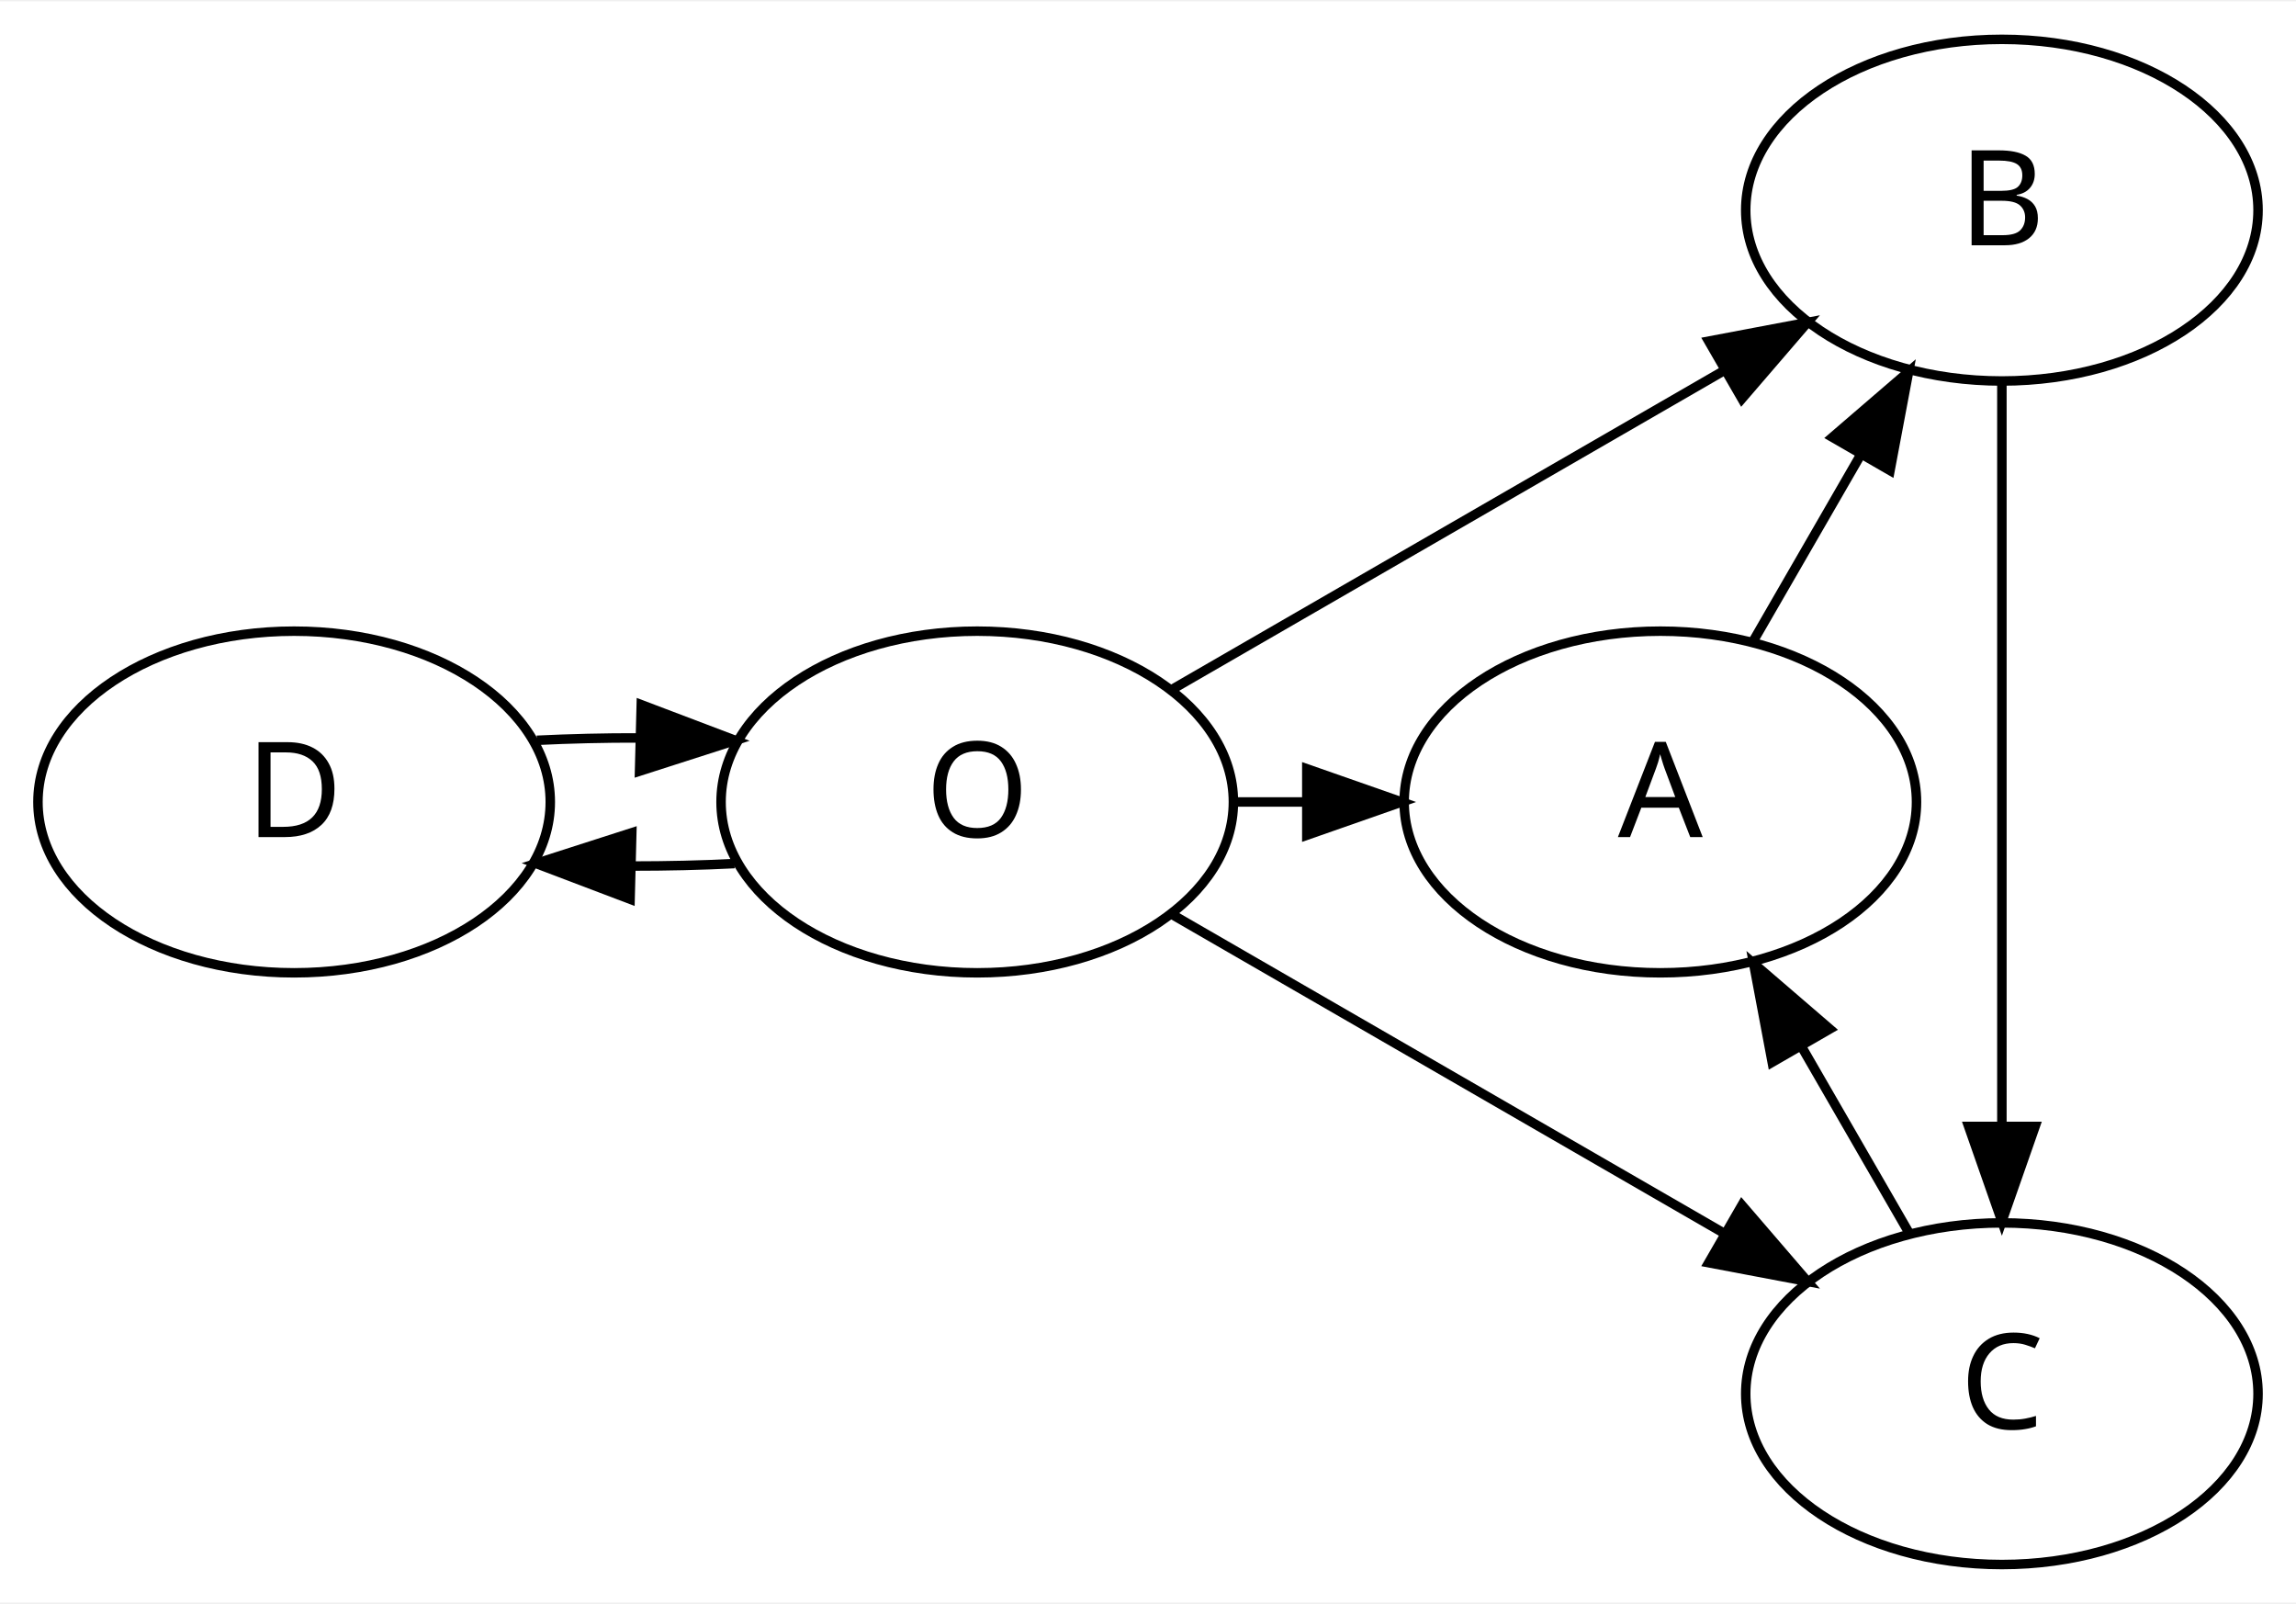
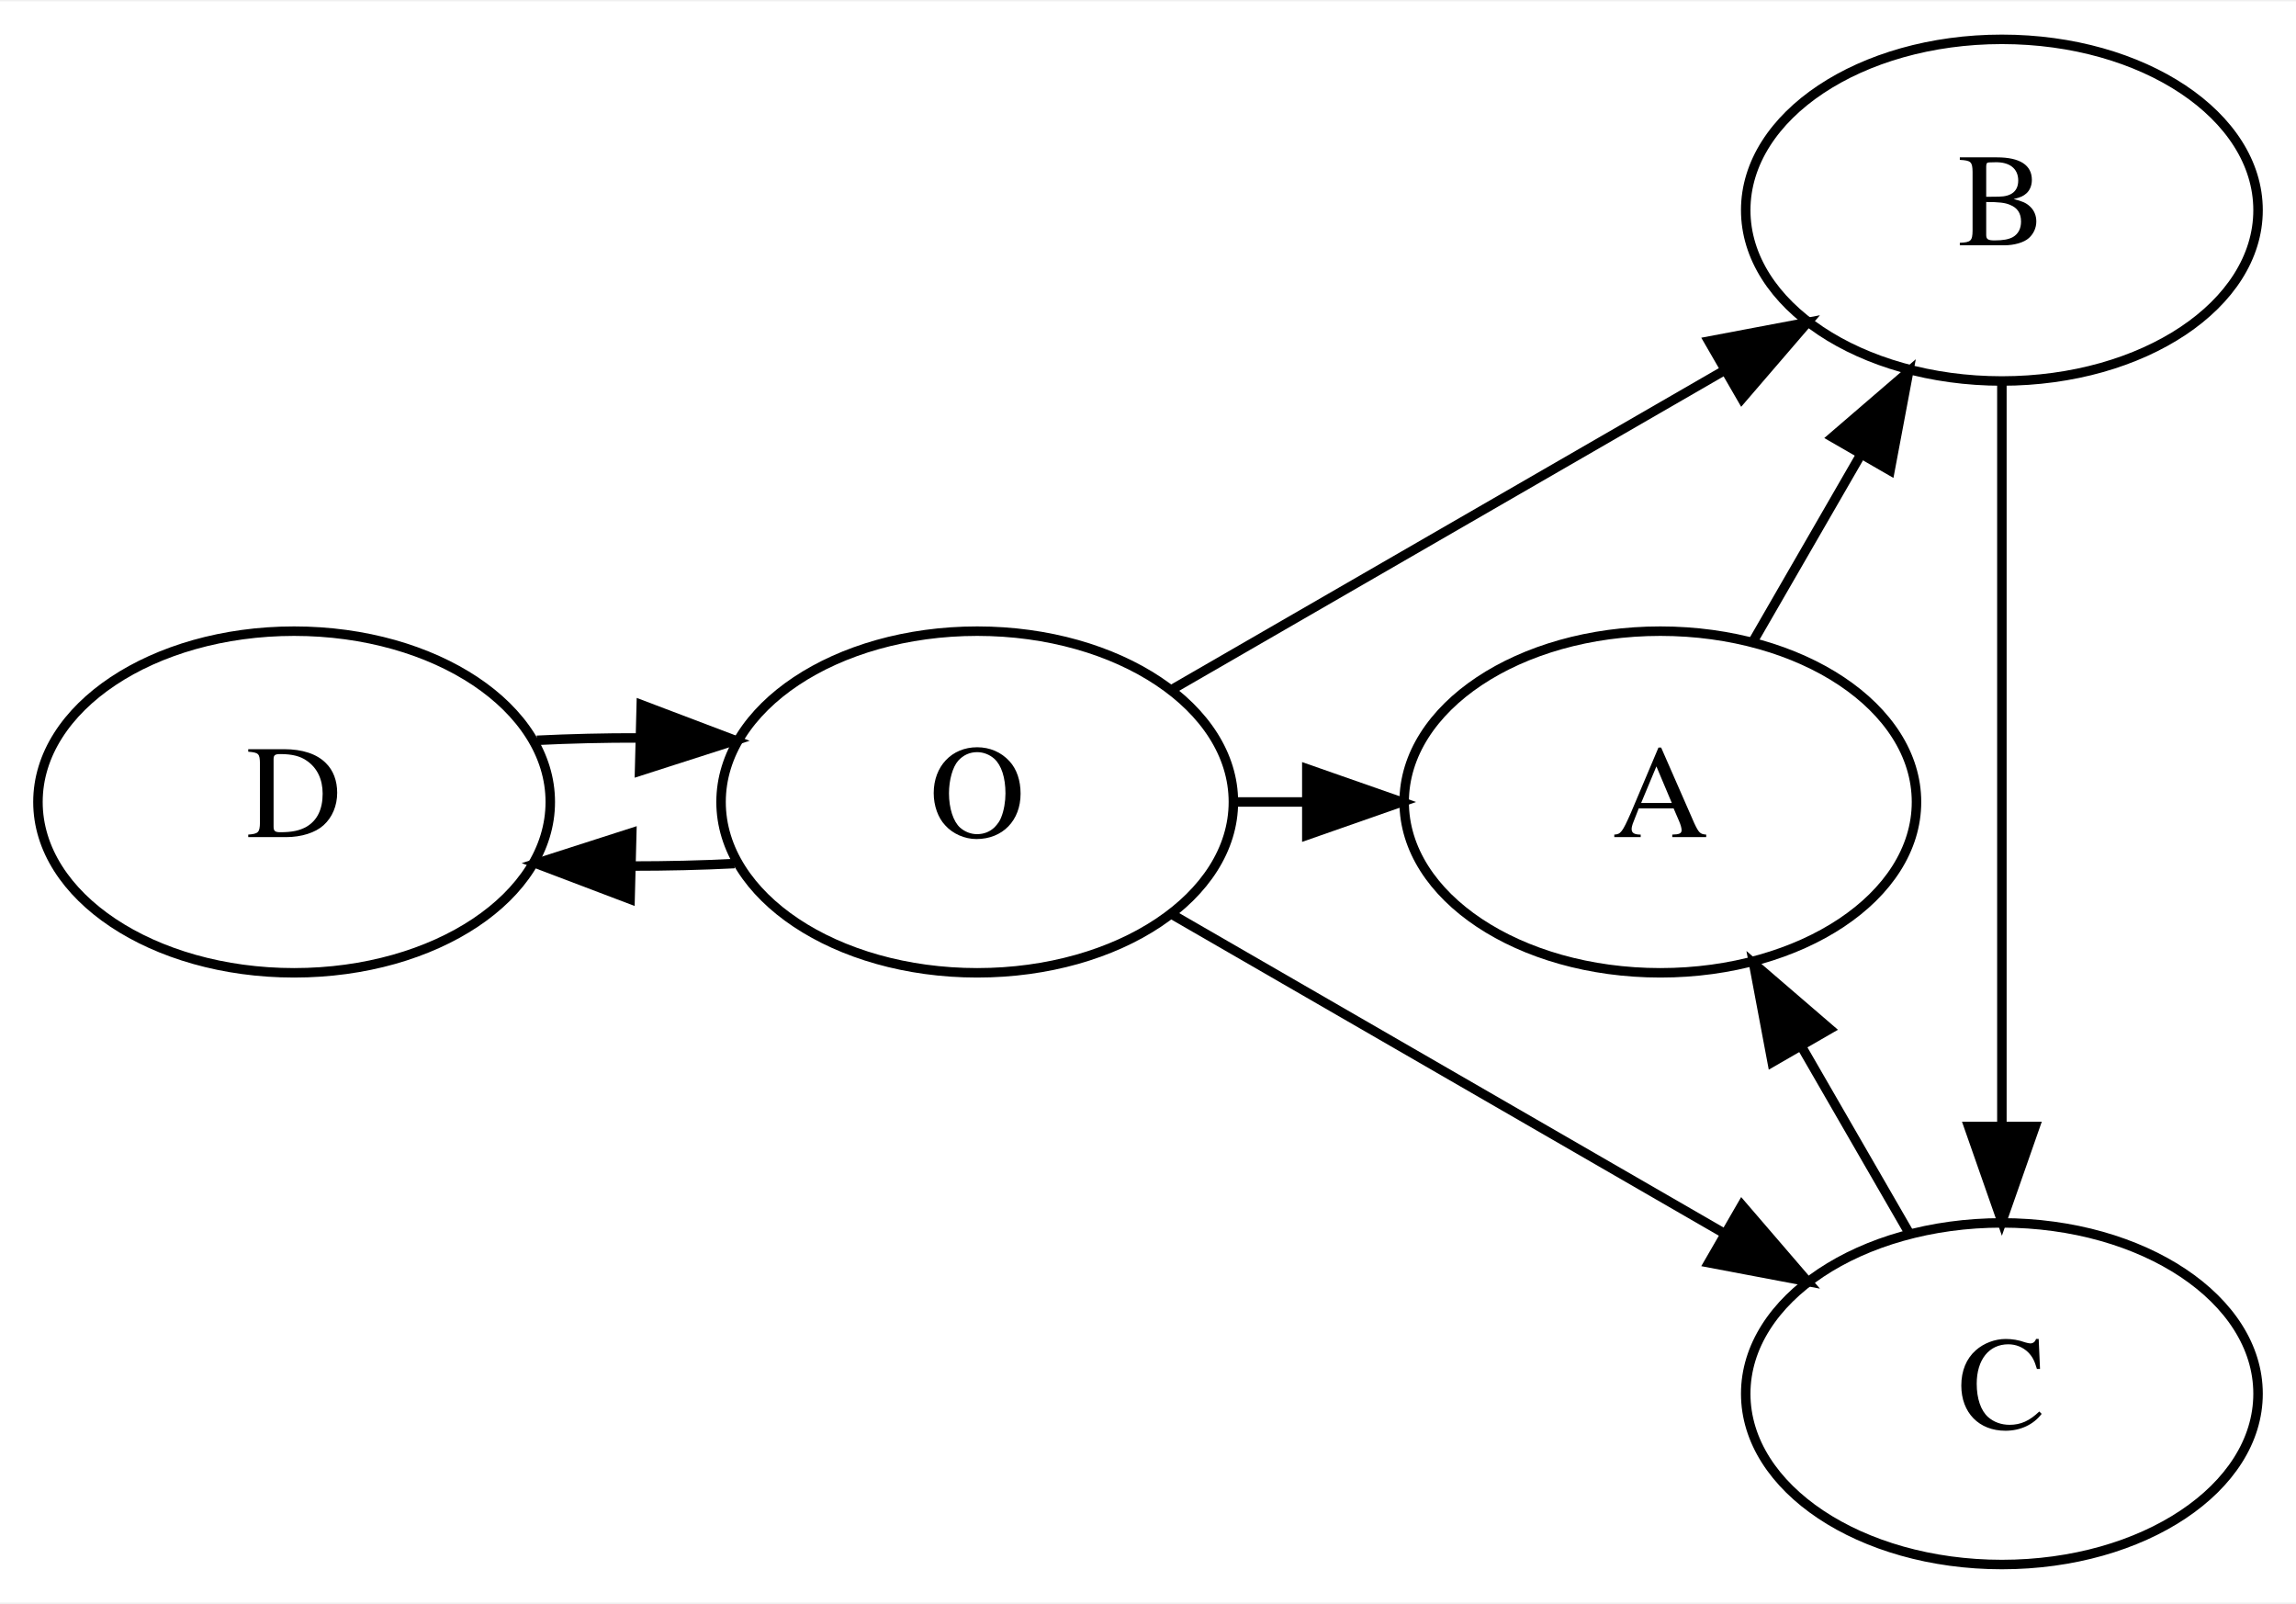
<svg xmlns="http://www.w3.org/2000/svg" width="242pt" height="169pt" viewBox="0.00 0.00 242.00 168.71">
  <g id="graph0" class="graph" transform="scale(1 1) rotate(0) translate(4 164.71)">
    <polygon fill="white" stroke="transparent" points="-4,4 -4,-164.71 238,-164.71 238,4 -4,4" />
    <g id="node1" class="node">
      <ellipse fill="none" stroke="black" cx="99" cy="-80.35" rx="27" ry="18" />
-       <text text-anchor="middle" x="99" y="-76.65" font-family="Times-Roman" font-size="14.00">O</text>
+       <text text-anchor="middle" x="99" y="-76.65" font-family="Times,serif" font-size="14.00">O</text>
    </g>
    <g id="node2" class="node">
      <ellipse fill="none" stroke="black" cx="171" cy="-80.35" rx="27" ry="18" />
-       <text text-anchor="middle" x="171" y="-76.65" font-family="Times-Roman" font-size="14.00">A</text>
+       <text text-anchor="middle" x="171" y="-76.65" font-family="Times,serif" font-size="14.00">A</text>
    </g>
    <g id="edge1" class="edge">
      <path fill="none" stroke="black" d="M126.22,-80.35C128.64,-80.35 131.11,-80.35 133.6,-80.35" />
      <polygon fill="black" stroke="black" points="133.74,-83.85 143.74,-80.35 133.74,-76.85 133.74,-83.85" />
    </g>
    <g id="node3" class="node">
      <ellipse fill="none" stroke="black" cx="207" cy="-142.71" rx="27" ry="18" />
-       <text text-anchor="middle" x="207" y="-139.01" font-family="Times-Roman" font-size="14.00">B</text>
+       <text text-anchor="middle" x="207" y="-139.01" font-family="Times,serif" font-size="14.00">B</text>
    </g>
    <g id="edge2" class="edge">
      <path fill="none" stroke="black" d="M119.57,-92.23C136.01,-101.72 159.26,-115.15 177.66,-125.77" />
      <polygon fill="black" stroke="black" points="176.1,-128.91 186.51,-130.88 179.6,-122.85 176.1,-128.91" />
    </g>
    <g id="node4" class="node">
      <ellipse fill="none" stroke="black" cx="207" cy="-18" rx="27" ry="18" />
-       <text text-anchor="middle" x="207" y="-14.3" font-family="Times-Roman" font-size="14.00">C</text>
+       <text text-anchor="middle" x="207" y="-14.3" font-family="Times,serif" font-size="14.00">C</text>
    </g>
    <g id="edge3" class="edge">
      <path fill="none" stroke="black" d="M119.57,-68.48C136.01,-58.99 159.26,-45.56 177.66,-34.94" />
      <polygon fill="black" stroke="black" points="179.6,-37.86 186.51,-29.83 176.1,-31.8 179.6,-37.86" />
    </g>
    <g id="node5" class="node">
      <ellipse fill="none" stroke="black" cx="27" cy="-80.35" rx="27" ry="18" />
-       <text text-anchor="middle" x="27" y="-76.65" font-family="Times-Roman" font-size="14.00">D</text>
+       <text text-anchor="middle" x="27" y="-76.65" font-family="Times,serif" font-size="14.00">D</text>
    </g>
    <g id="edge4" class="edge">
      <path fill="none" stroke="black" d="M73.41,-73.86C69.91,-73.68 66.27,-73.6 62.63,-73.6" />
      <polygon fill="black" stroke="black" points="62.41,-70.11 52.5,-73.87 62.59,-77.11 62.41,-70.11" />
    </g>
    <g id="edge6" class="edge">
      <path fill="none" stroke="black" d="M180.84,-97.39C184.33,-103.44 188.34,-110.39 192.16,-117" />
      <polygon fill="black" stroke="black" points="189.14,-118.78 197.17,-125.69 195.21,-115.28 189.14,-118.78" />
    </g>
    <g id="edge7" class="edge">
      <path fill="none" stroke="black" d="M207,-124.57C207,-104.07 207,-70.42 207,-46.42" />
      <polygon fill="black" stroke="black" points="210.5,-46.16 207,-36.16 203.5,-46.16 210.5,-46.16" />
    </g>
    <g id="edge8" class="edge">
      <path fill="none" stroke="black" d="M197.16,-35.04C193.67,-41.09 189.66,-48.04 185.84,-54.65" />
      <polygon fill="black" stroke="black" points="182.79,-52.93 180.83,-63.34 188.86,-56.43 182.79,-52.93" />
    </g>
    <g id="edge5" class="edge">
      <path fill="none" stroke="black" d="M52.59,-86.85C56.09,-87.02 59.73,-87.11 63.37,-87.1" />
      <polygon fill="black" stroke="black" points="63.59,-90.6 73.5,-86.84 63.41,-83.6 63.59,-90.6" />
    </g>
  </g>
</svg>
